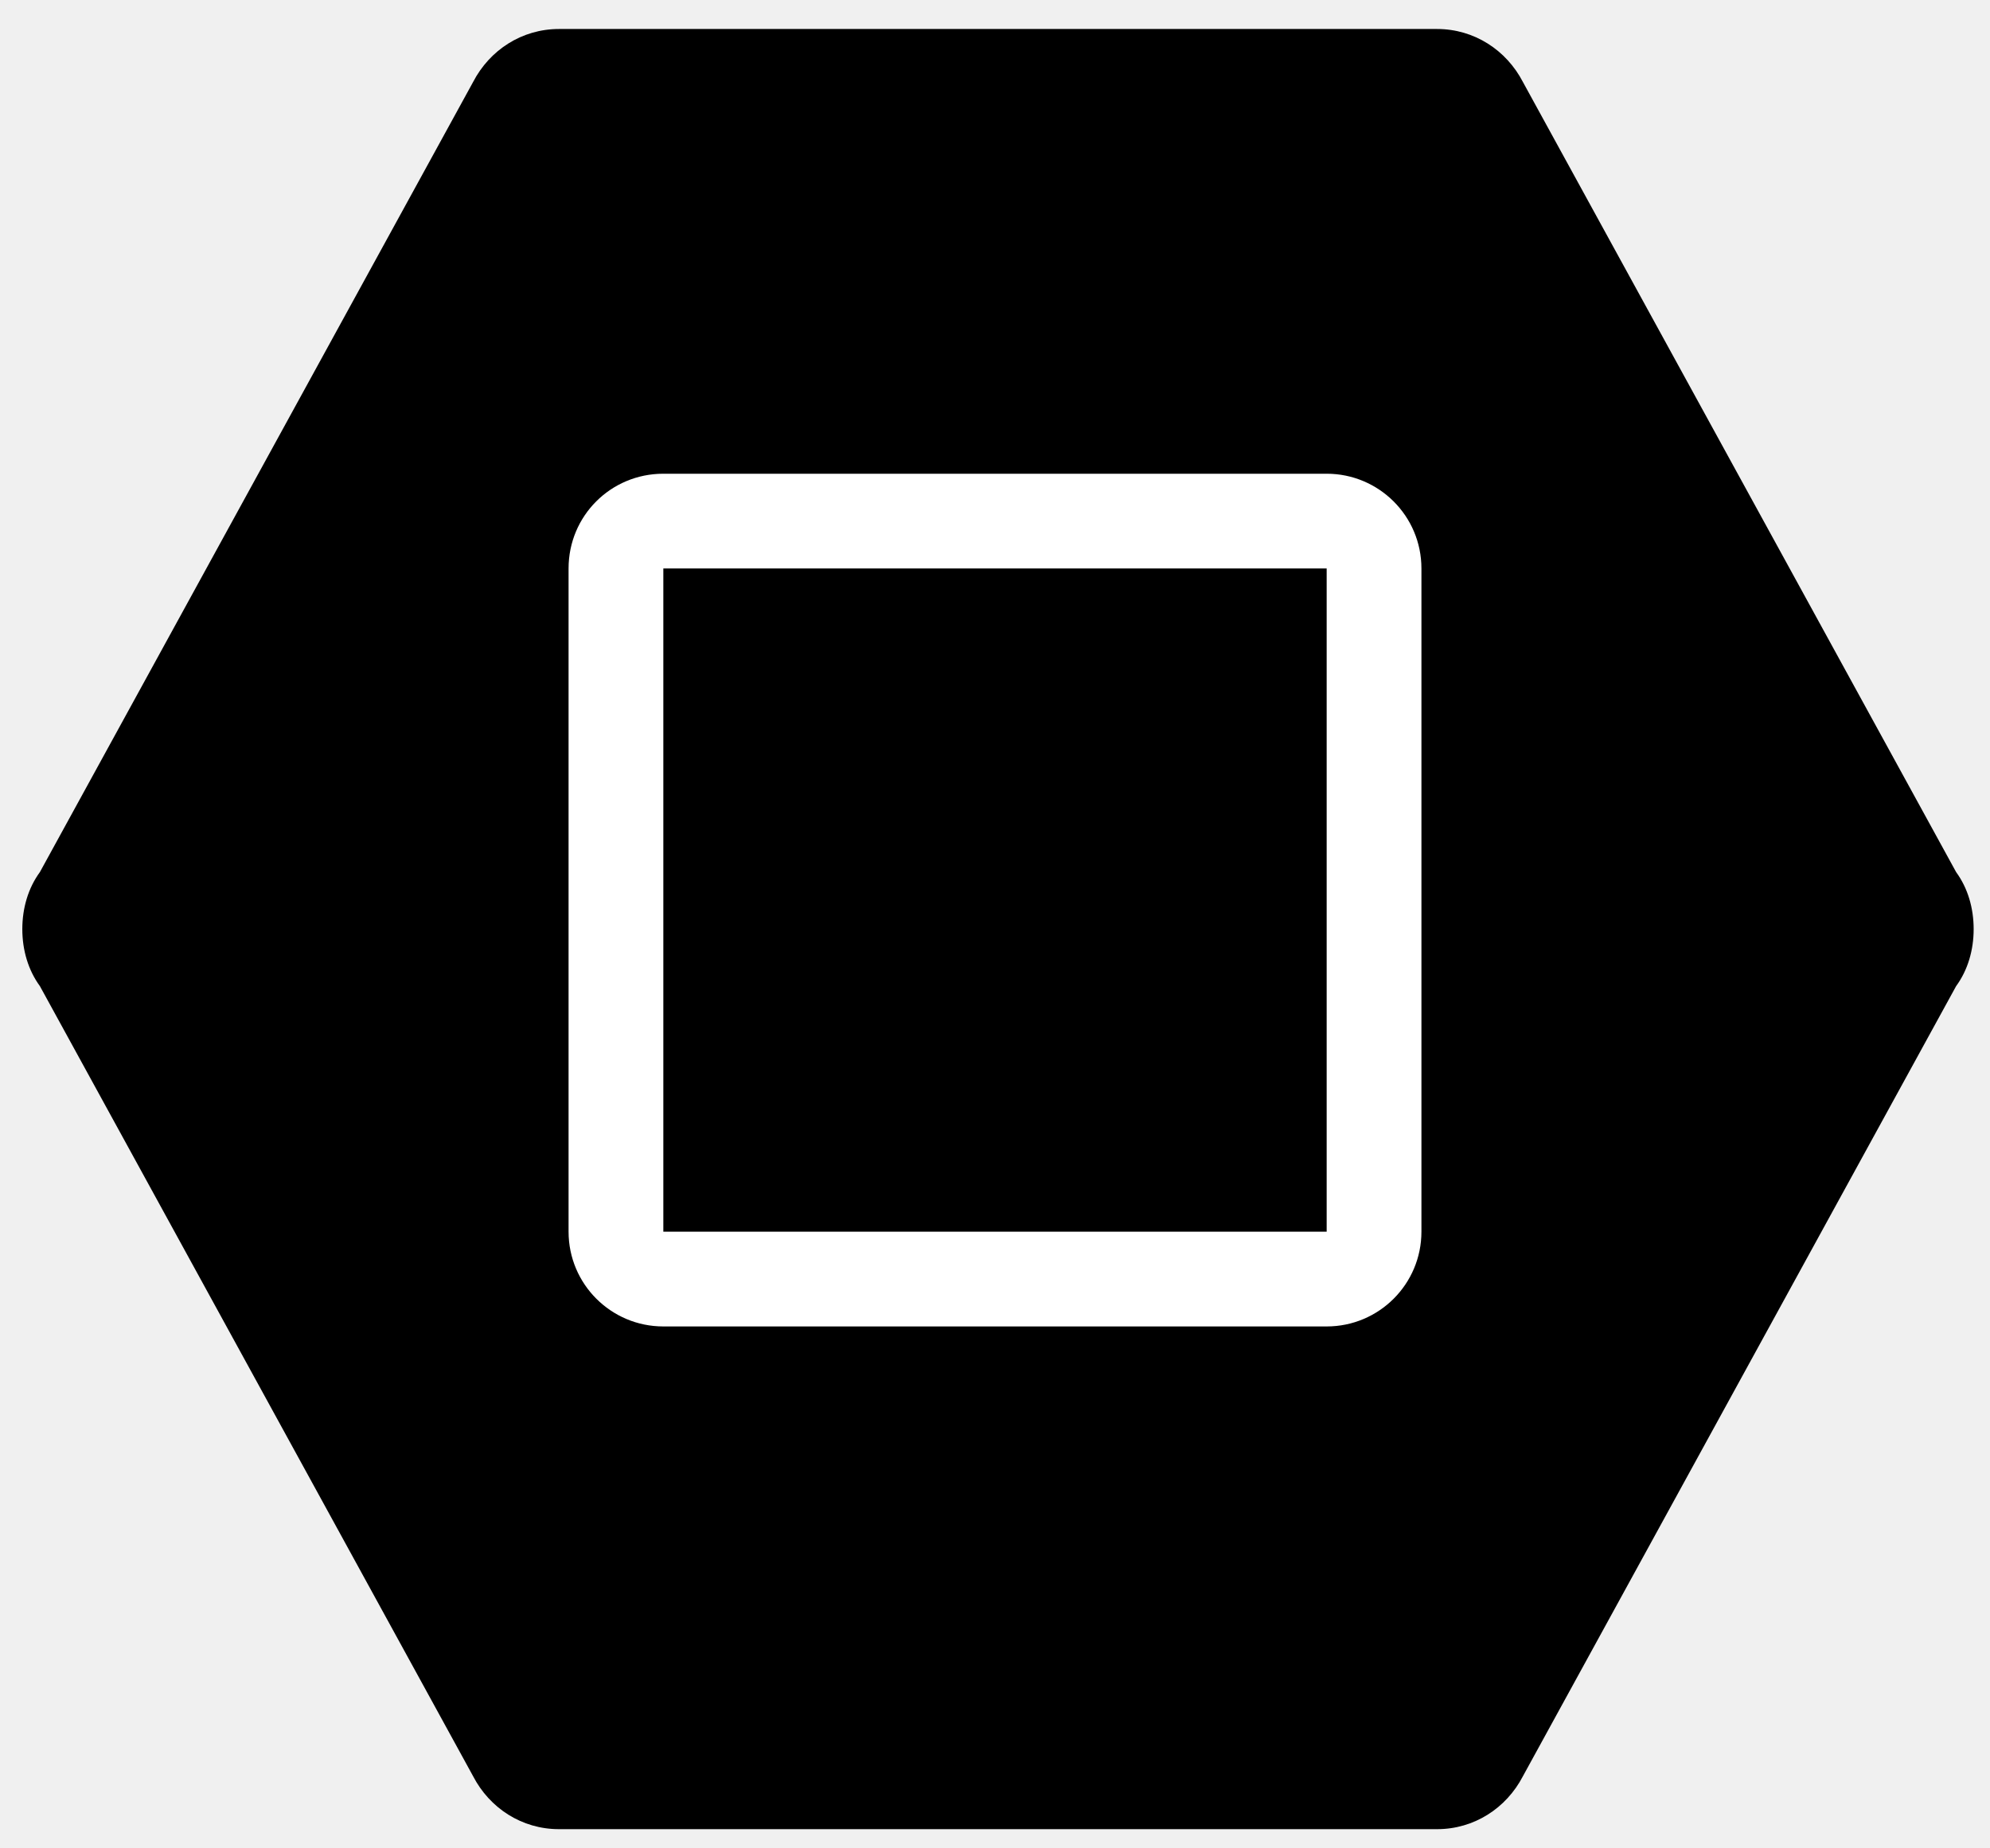
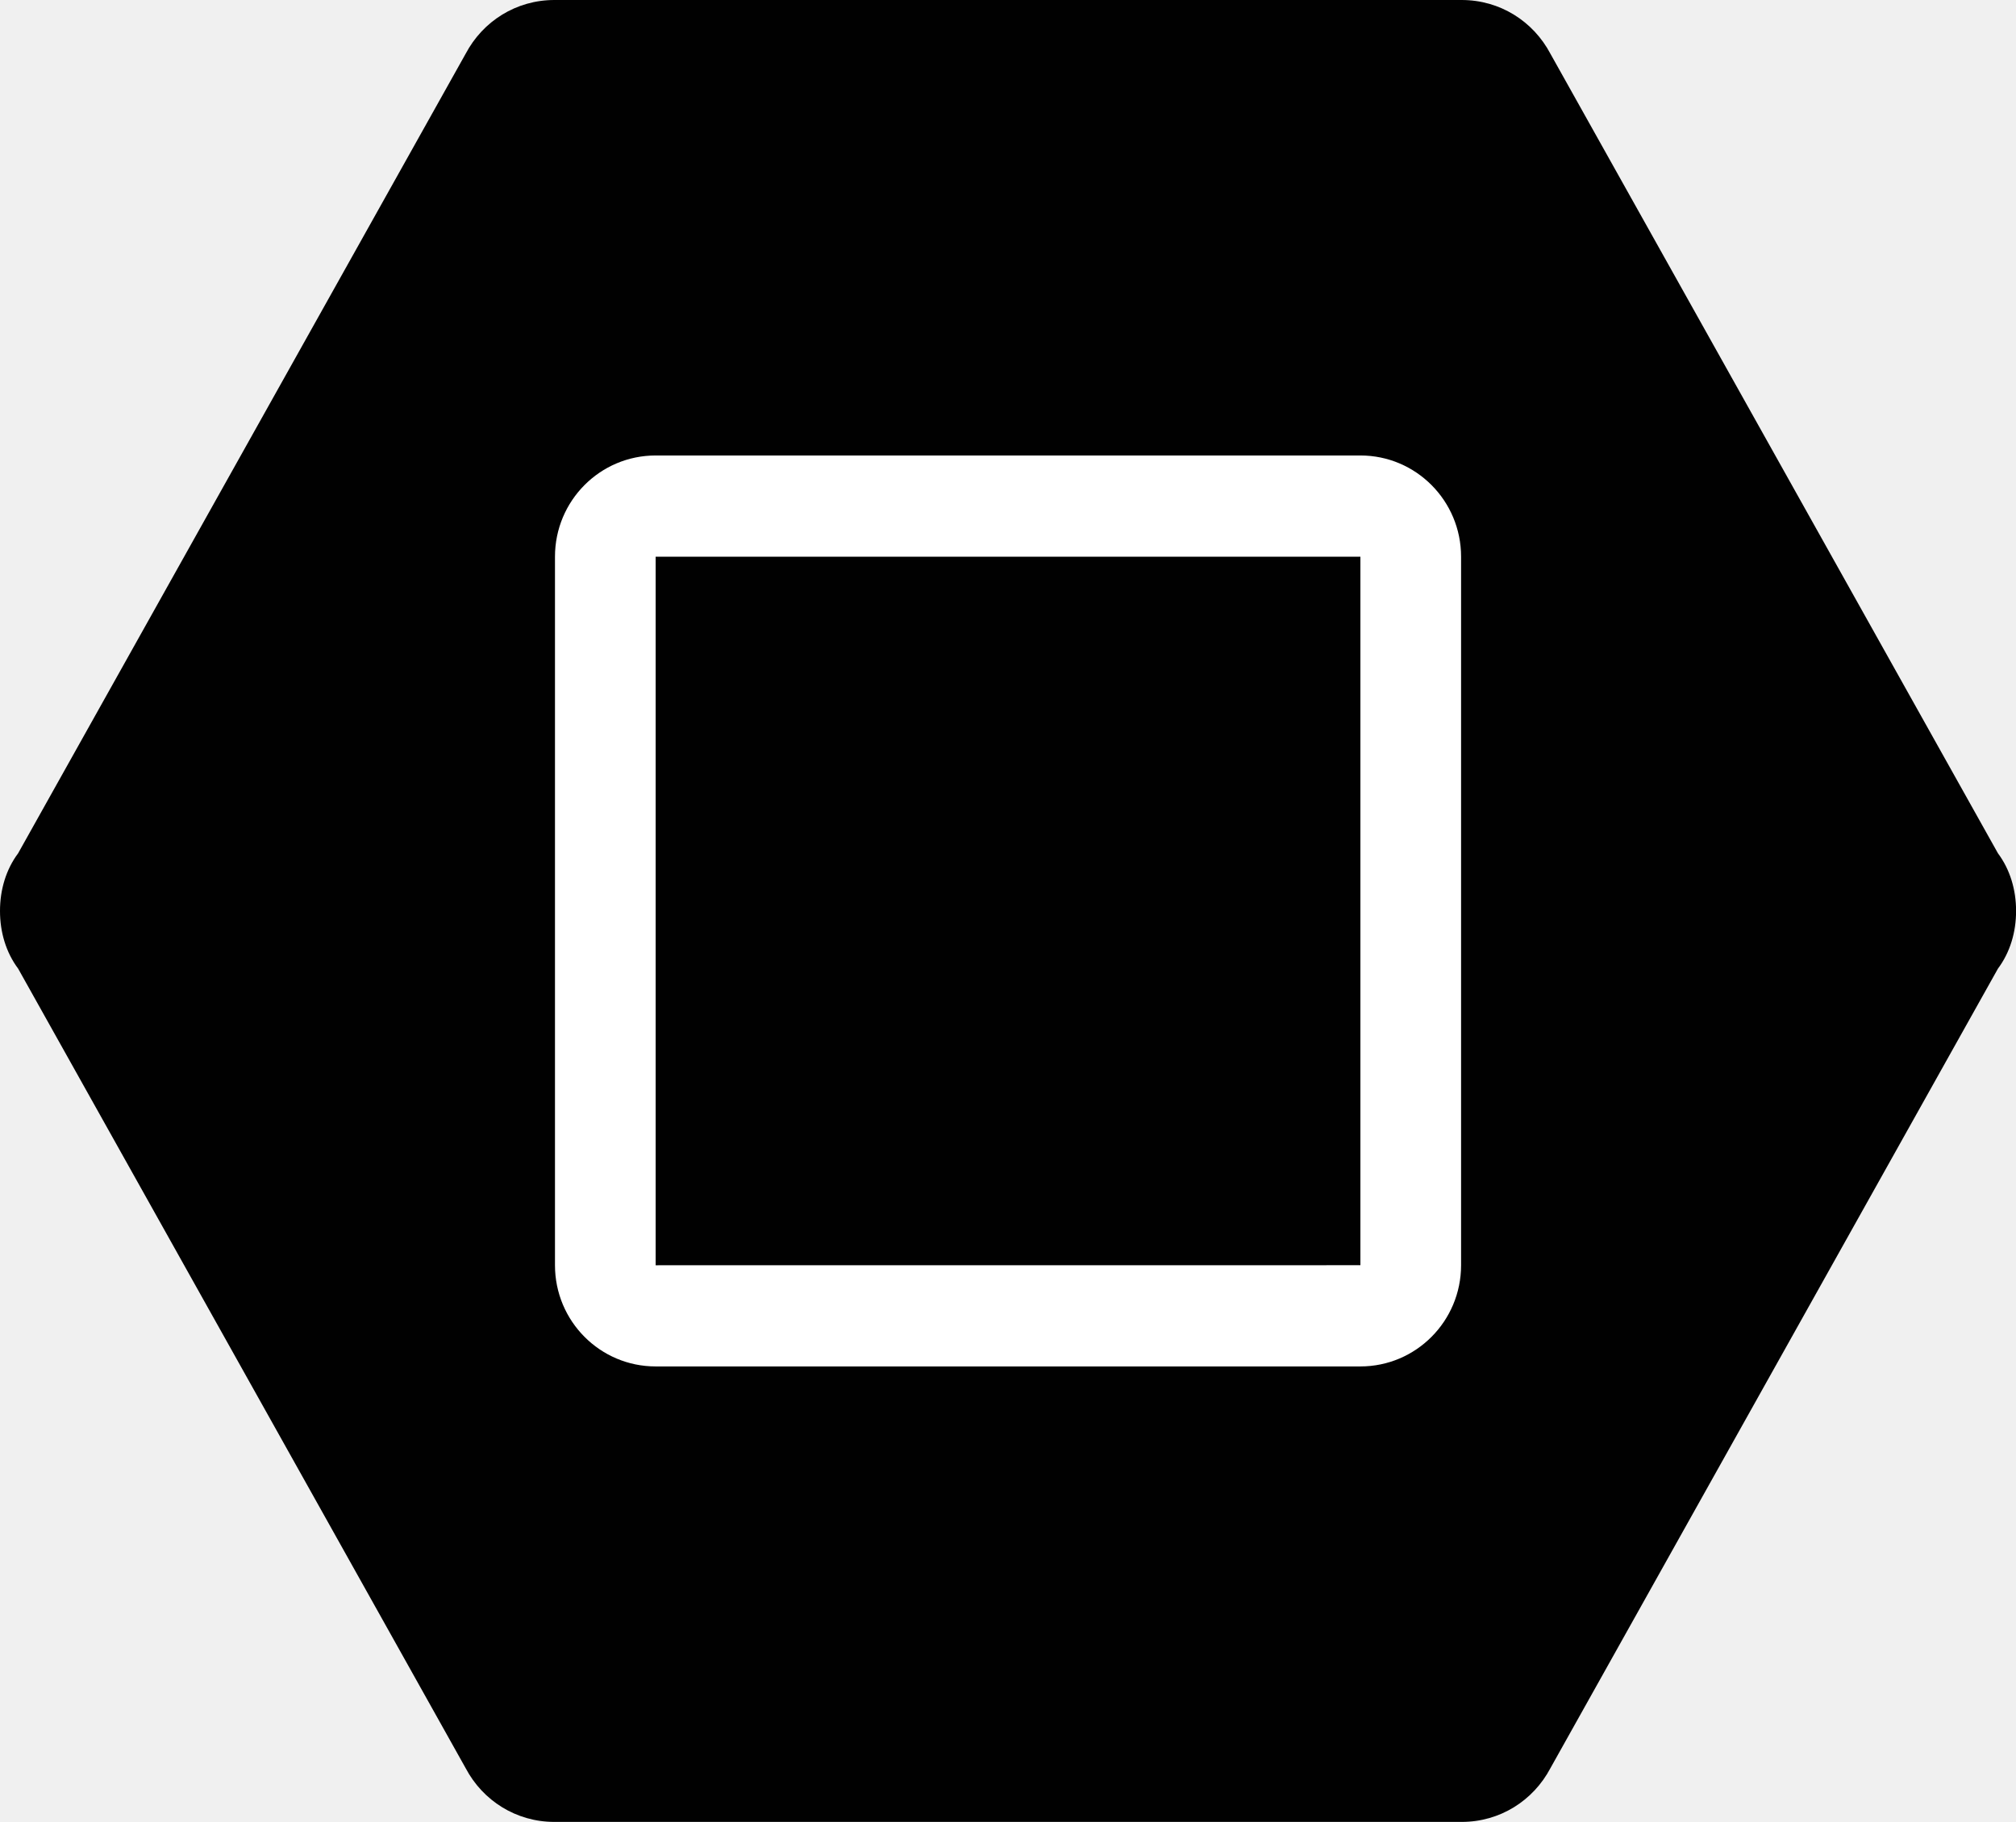
- <svg xmlns="http://www.w3.org/2000/svg" width="42px" height="39px" viewBox="0 0 42 39" version="1.1">
+ <svg xmlns="http://www.w3.org/2000/svg" width="177px" height="160px" viewBox="0 0 177 160" version="1.1">
  <defs />
-   <g id="Push-notification-socket" stroke="none" stroke-width="1" fill="none" fill-rule="evenodd">
-     <g id="PushNotify-Sockets" transform="translate(-277, -191)">
-       <g id="Data-Socket" transform="translate(276, 187)">
-         <g id="DB-Socket-Icon" transform="translate(1, 4)">
-           <path d="M32.142,1.731 L41.285,18.409 C41.532,18.747 41.655,19.169 41.655,19.612 C41.655,20.056 41.532,20.478 41.285,20.816 L32.142,37.494 C31.792,38.169 31.112,38.612 30.33,38.612 L11.797,38.612 C11.014,38.612 10.335,38.169 9.985,37.494 L0.842,20.816 C0.595,20.478 0.471,20.056 0.471,19.612 C0.471,19.169 0.595,18.747 0.842,18.409 L9.985,1.731 C10.335,1.056 11.014,0.612 11.797,0.612 L30.33,0.612 C31.112,0.612 31.792,1.056 32.142,1.731 Z" id="Shape" fill="#000000" />
-           <path d="M28,10 L14,10 C12.89,10 12,10.89 12,12 L12,26 C12,27.105 12.895,28 14,28 L28,28 C29.105,28 30,27.105 30,26 L30,12 C30,10.89 29.1,10 28,10 L28,10 Z M28,12 L28,26 L14,26 L14,12 L28,12 L28,12 Z" id="Shape" fill="#FFFFFF" />
-         </g>
-       </g>
+   <g id="Page-1" stroke="none" stroke-width="1" fill="none" fill-rule="evenodd">
+     <g id="socket-channel">
+       <path d="M175.413,74.933 L136.118,4.711 C134.612,1.867 131.694,0 128.329,0 L48.677,0 C45.313,0 42.393,1.867 40.888,4.711 L1.593,74.933 C0.53,76.355 0,78.134 0,80 C0,81.866 0.53,83.646 1.593,85.066 L40.888,155.289 C42.393,158.134 45.313,160 48.677,160 L128.329,160 C131.694,160 134.612,158.134 136.118,155.289 L175.414,85.066 C176.476,83.646 177.007,81.866 177.007,80 C177.007,78.134 176.476,76.355 175.413,74.933 L175.413,74.933 Z" id="Shape" fill="#010101" />
+       <path d="M119.44,40 L57.565,40 C52.682,40 48.726,43.978 48.726,48.889 L48.726,111.111 C48.726,116.022 52.682,120 57.565,120 L119.44,120 C124.319,120 128.279,116.022 128.279,111.111 L128.279,48.889 C128.279,43.978 124.319,40 119.44,40 L119.44,40 Z M119.44,48.889 L119.44,111.111 L57.565,111.116 L57.565,48.889 L119.44,48.889 L119.44,48.889 Z" id="Shape" fill="#FFFFFF" />
    </g>
  </g>
</svg>
